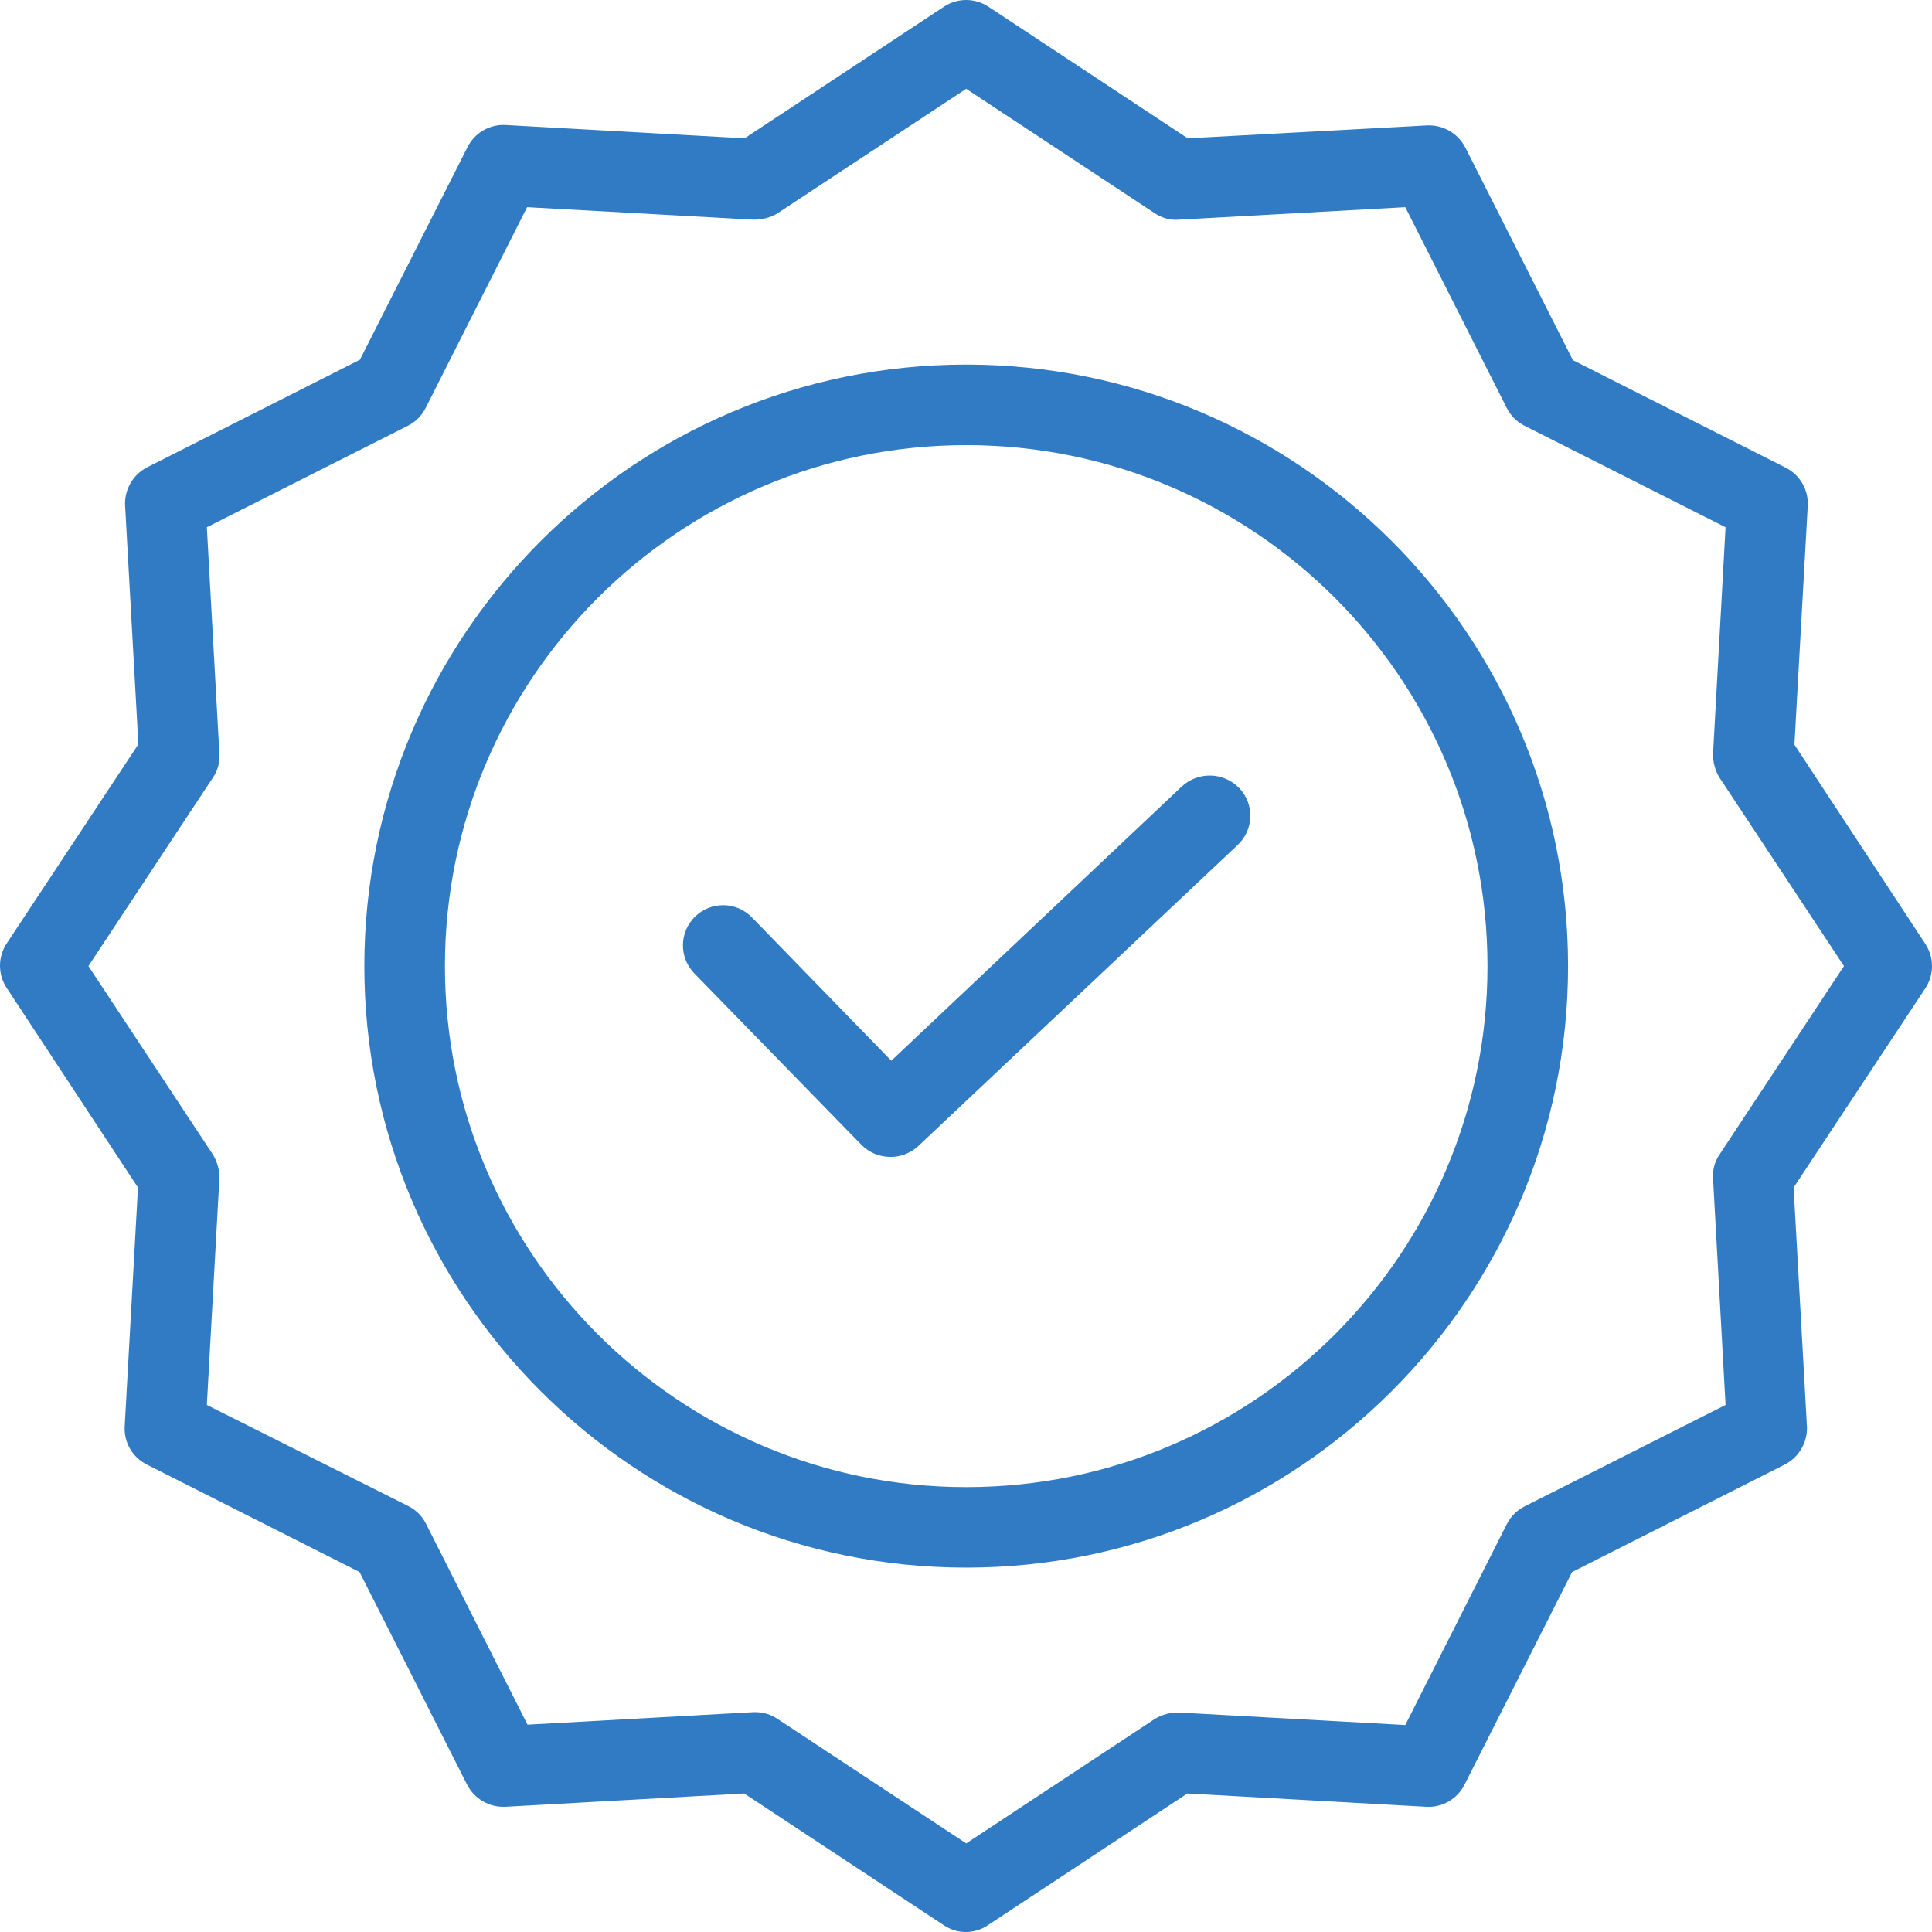
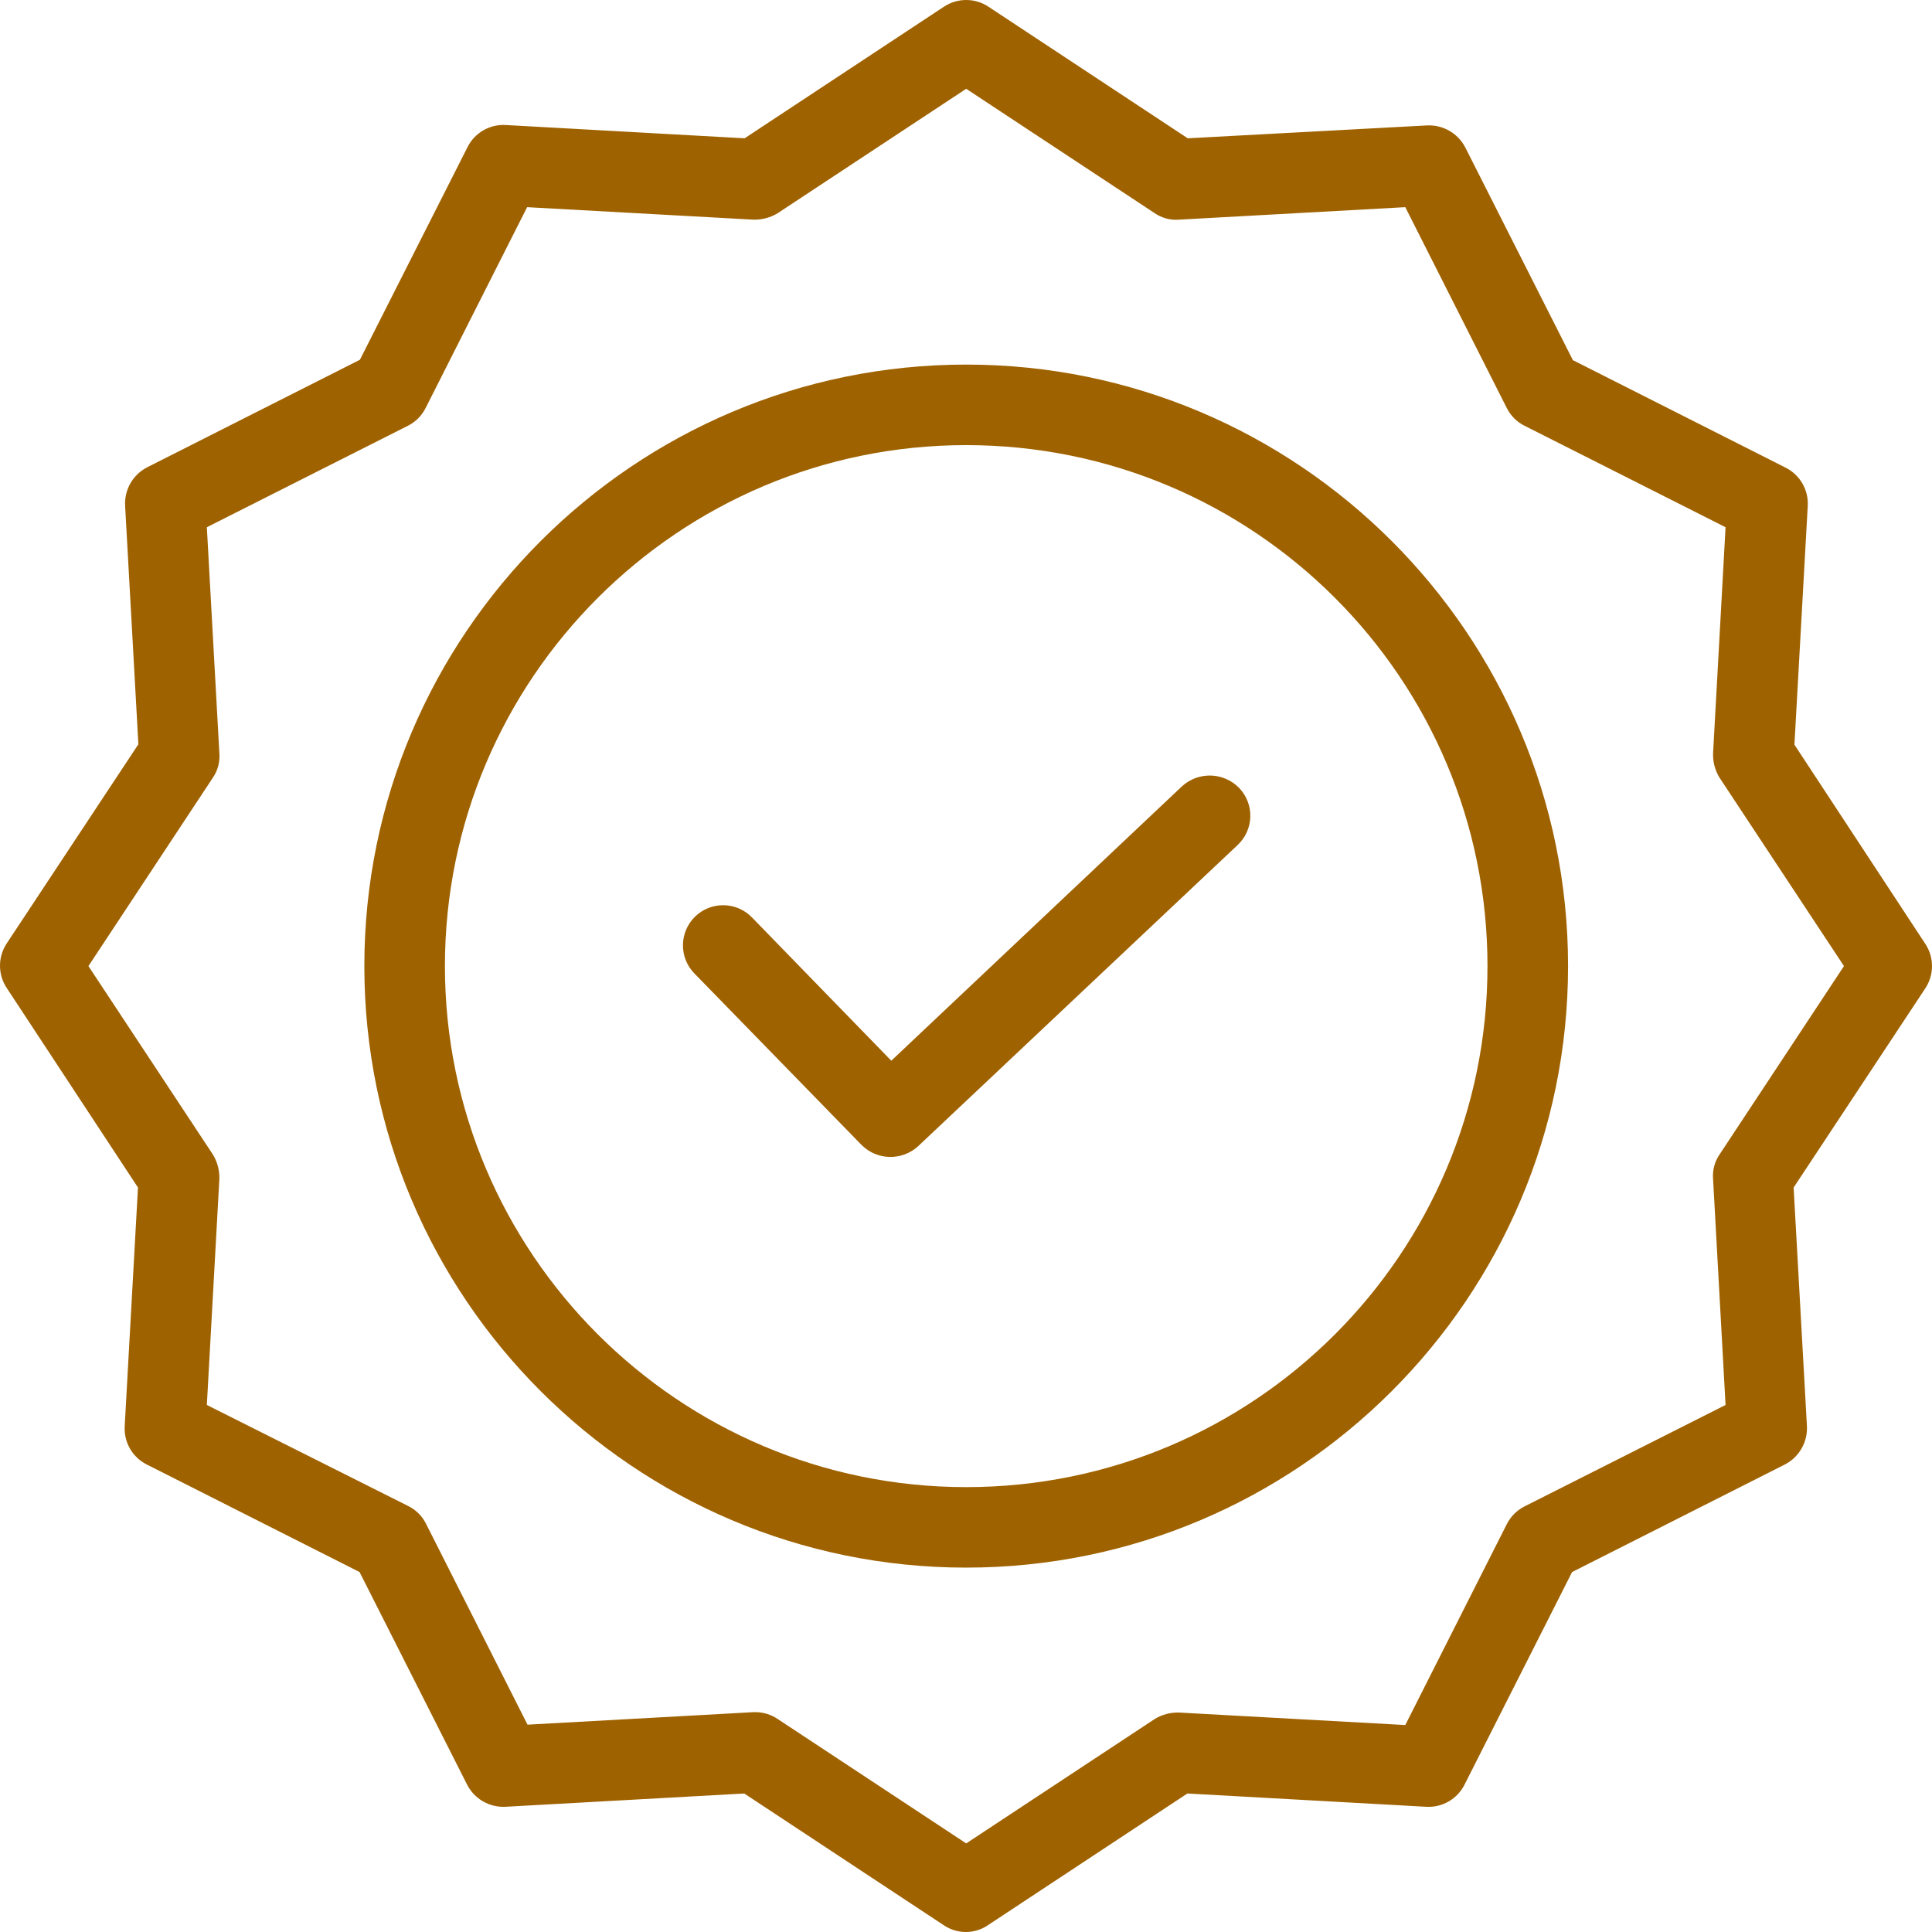
<svg xmlns="http://www.w3.org/2000/svg" width="48" height="48" viewBox="0 0 48 48" fill="none">
-   <path d="M29.36 19.541L22.144 26.353L18.681 22.792C18.297 22.397 17.665 22.388 17.27 22.772C16.875 23.156 16.866 23.787 17.249 24.182L21.403 28.444C21.789 28.832 22.412 28.845 22.814 28.474L30.751 20.992C30.944 20.81 31.056 20.559 31.064 20.294C31.071 20.03 30.973 19.773 30.791 19.581C30.404 19.18 29.768 19.162 29.36 19.541Z" fill="#307BC4" />
-   <path d="M24.005 9.058C15.758 9.058 9.052 15.76 9.052 24.002C9.052 32.245 15.758 38.947 24.005 38.947C32.252 38.947 38.958 32.245 38.958 24.002C38.958 15.76 32.252 9.058 24.005 9.058ZM24.005 36.947C16.859 36.947 11.054 31.135 11.054 24.002C11.054 16.87 16.859 11.059 24.005 11.059C31.158 11.059 36.956 16.854 36.956 24.002C36.956 31.151 31.158 36.947 24.005 36.947Z" fill="#307BC4" />
-   <path d="M44.582 18.501L44.913 12.569C44.936 12.171 44.719 11.797 44.362 11.618L39.078 8.948L36.406 3.666C36.224 3.312 35.852 3.097 35.455 3.116L29.509 3.436L24.555 0.165C24.221 -0.055 23.789 -0.055 23.454 0.165L18.5 3.436L12.566 3.106C12.167 3.083 11.793 3.299 11.615 3.656L8.942 8.938L3.658 11.609C3.304 11.79 3.089 12.162 3.108 12.559L3.438 18.491L0.165 23.442C-0.055 23.776 -0.055 24.209 0.165 24.543L3.428 29.504L3.098 35.436C3.075 35.834 3.291 36.208 3.648 36.386L8.933 39.057L11.605 44.339C11.786 44.693 12.158 44.908 12.556 44.889L18.491 44.559L23.445 47.83C23.777 48.057 24.214 48.057 24.546 47.83L29.5 44.559L35.435 44.889C35.833 44.912 36.207 44.696 36.386 44.339L39.058 39.057L44.342 36.386C44.696 36.205 44.911 35.833 44.893 35.436L44.562 29.504L47.835 24.553C48.055 24.219 48.055 23.786 47.835 23.452L44.582 18.501ZM42.721 28.684C42.599 28.863 42.542 29.078 42.561 29.294L42.871 34.906L37.877 37.426C37.686 37.522 37.532 37.677 37.436 37.867L34.914 42.858L29.299 42.548C29.084 42.541 28.872 42.596 28.689 42.708L24.005 45.799L19.321 42.708C19.159 42.598 18.967 42.539 18.771 42.538H18.721L13.106 42.849L10.584 37.857C10.489 37.666 10.334 37.512 10.143 37.417L5.139 34.906L5.45 29.294C5.457 29.079 5.401 28.867 5.289 28.684L2.197 24.002L5.289 19.321C5.412 19.142 5.468 18.927 5.45 18.711L5.139 13.099L10.134 10.578C10.324 10.483 10.478 10.329 10.574 10.138L13.096 5.147L18.711 5.457C18.925 5.464 19.137 5.409 19.321 5.297L24.005 2.206L28.689 5.297C28.868 5.419 29.084 5.476 29.299 5.457L34.914 5.147L37.436 10.138C37.532 10.329 37.686 10.483 37.877 10.578L42.871 13.099L42.561 18.711C42.553 18.925 42.609 19.138 42.721 19.321L45.813 24.002L42.721 28.684Z" fill="#307BC4" />
+   <path d="M29.36 19.541L22.144 26.353L18.681 22.792C18.297 22.397 17.665 22.388 17.27 22.772C16.875 23.156 16.866 23.787 17.249 24.182L21.403 28.444C21.789 28.832 22.412 28.845 22.814 28.474L30.751 20.992C30.944 20.81 31.056 20.559 31.064 20.294C31.071 20.03 30.973 19.773 30.791 19.581C30.404 19.18 29.768 19.162 29.36 19.541Z" fill="#9f6200" />
+   <path d="M24.005 9.058C15.758 9.058 9.052 15.76 9.052 24.002C9.052 32.245 15.758 38.947 24.005 38.947C32.252 38.947 38.958 32.245 38.958 24.002C38.958 15.76 32.252 9.058 24.005 9.058ZM24.005 36.947C16.859 36.947 11.054 31.135 11.054 24.002C11.054 16.87 16.859 11.059 24.005 11.059C31.158 11.059 36.956 16.854 36.956 24.002C36.956 31.151 31.158 36.947 24.005 36.947Z" fill="#9f6200" />
+   <path d="M44.582 18.501L44.913 12.569C44.936 12.171 44.719 11.797 44.362 11.618L39.078 8.948L36.406 3.666C36.224 3.312 35.852 3.097 35.455 3.116L29.509 3.436L24.555 0.165C24.221 -0.055 23.789 -0.055 23.454 0.165L18.5 3.436L12.566 3.106C12.167 3.083 11.793 3.299 11.615 3.656L8.942 8.938L3.658 11.609C3.304 11.79 3.089 12.162 3.108 12.559L3.438 18.491L0.165 23.442C-0.055 23.776 -0.055 24.209 0.165 24.543L3.428 29.504L3.098 35.436C3.075 35.834 3.291 36.208 3.648 36.386L8.933 39.057L11.605 44.339C11.786 44.693 12.158 44.908 12.556 44.889L18.491 44.559L23.445 47.83C23.777 48.057 24.214 48.057 24.546 47.83L29.5 44.559L35.435 44.889C35.833 44.912 36.207 44.696 36.386 44.339L39.058 39.057L44.342 36.386C44.696 36.205 44.911 35.833 44.893 35.436L44.562 29.504L47.835 24.553C48.055 24.219 48.055 23.786 47.835 23.452L44.582 18.501ZM42.721 28.684C42.599 28.863 42.542 29.078 42.561 29.294L42.871 34.906L37.877 37.426C37.686 37.522 37.532 37.677 37.436 37.867L34.914 42.858L29.299 42.548C29.084 42.541 28.872 42.596 28.689 42.708L24.005 45.799L19.321 42.708C19.159 42.598 18.967 42.539 18.771 42.538H18.721L13.106 42.849L10.584 37.857C10.489 37.666 10.334 37.512 10.143 37.417L5.139 34.906L5.45 29.294C5.457 29.079 5.401 28.867 5.289 28.684L2.197 24.002L5.289 19.321C5.412 19.142 5.468 18.927 5.45 18.711L5.139 13.099L10.134 10.578C10.324 10.483 10.478 10.329 10.574 10.138L13.096 5.147L18.711 5.457C18.925 5.464 19.137 5.409 19.321 5.297L24.005 2.206L28.689 5.297C28.868 5.419 29.084 5.476 29.299 5.457L34.914 5.147L37.436 10.138C37.532 10.329 37.686 10.483 37.877 10.578L42.871 13.099L42.561 18.711C42.553 18.925 42.609 19.138 42.721 19.321L45.813 24.002L42.721 28.684Z" fill="#9f6200" />
</svg>
